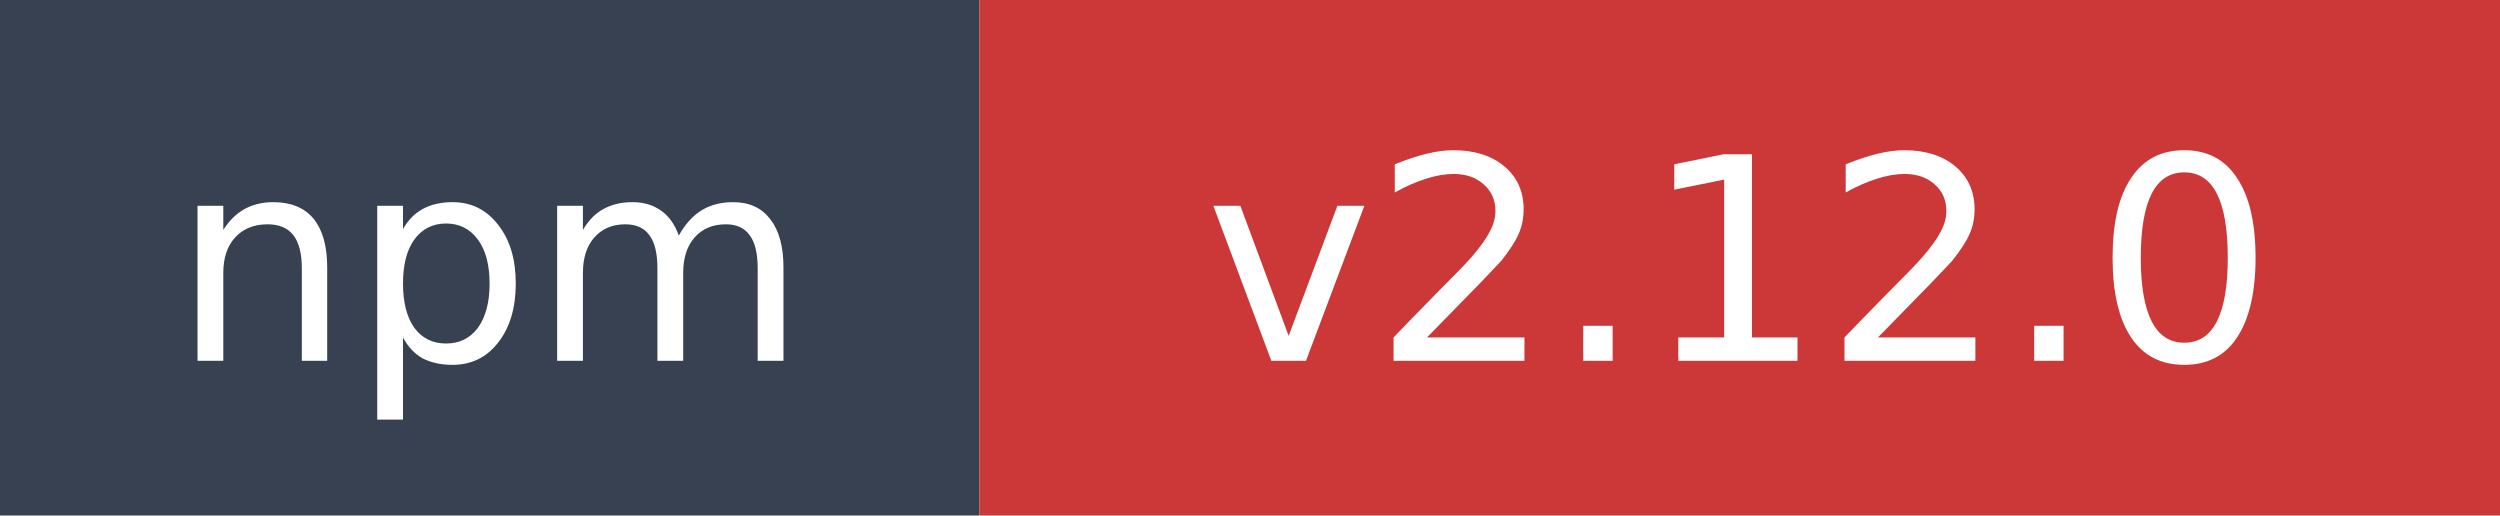
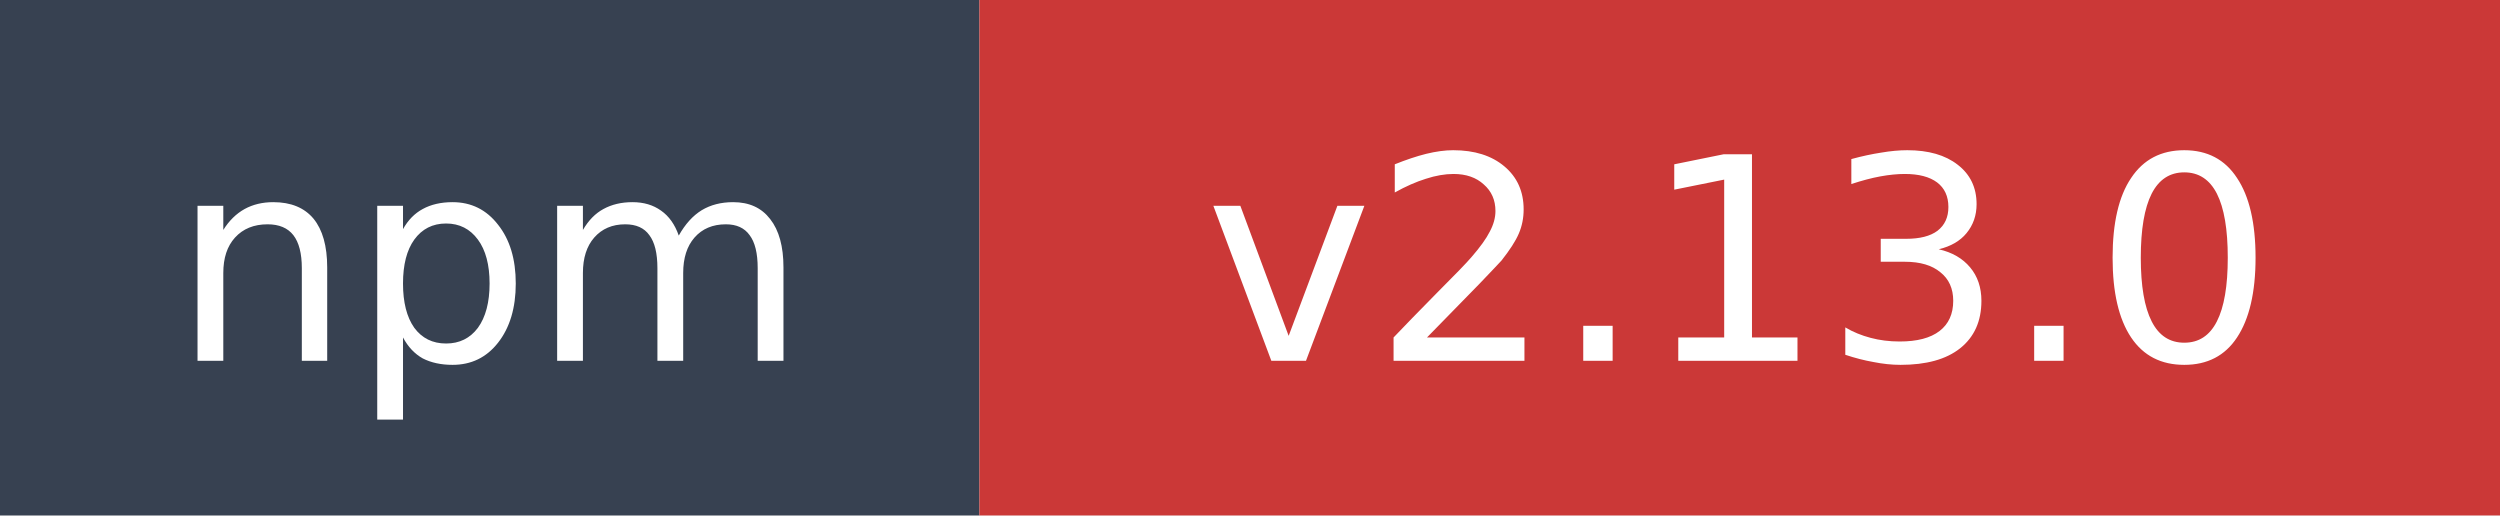
- <svg xmlns="http://www.w3.org/2000/svg" width="97" height="20" role="img" aria-label="npm: v2.12.0">
+ <svg xmlns="http://www.w3.org/2000/svg" width="97" height="20" role="img" aria-label="npm: v2.13.0">
  <rect width="38" height="20" fill="#374151" />
  <rect x="38" width="59" height="20" fill="#cb3837" />
  <text x="19" y="14" fill="#ffffff" font-family="Verdana,Geneva,DejaVu Sans,sans-serif" font-size="11" text-anchor="middle">npm</text>
-   <text x="67.5" y="14" fill="#ffffff" font-family="Verdana,Geneva,DejaVu Sans,sans-serif" font-size="11" text-anchor="middle">v2.12.0</text>
+   <text x="67.5" y="14" fill="#ffffff" font-family="Verdana,Geneva,DejaVu Sans,sans-serif" font-size="11" text-anchor="middle">v2.13.0</text>
</svg>
